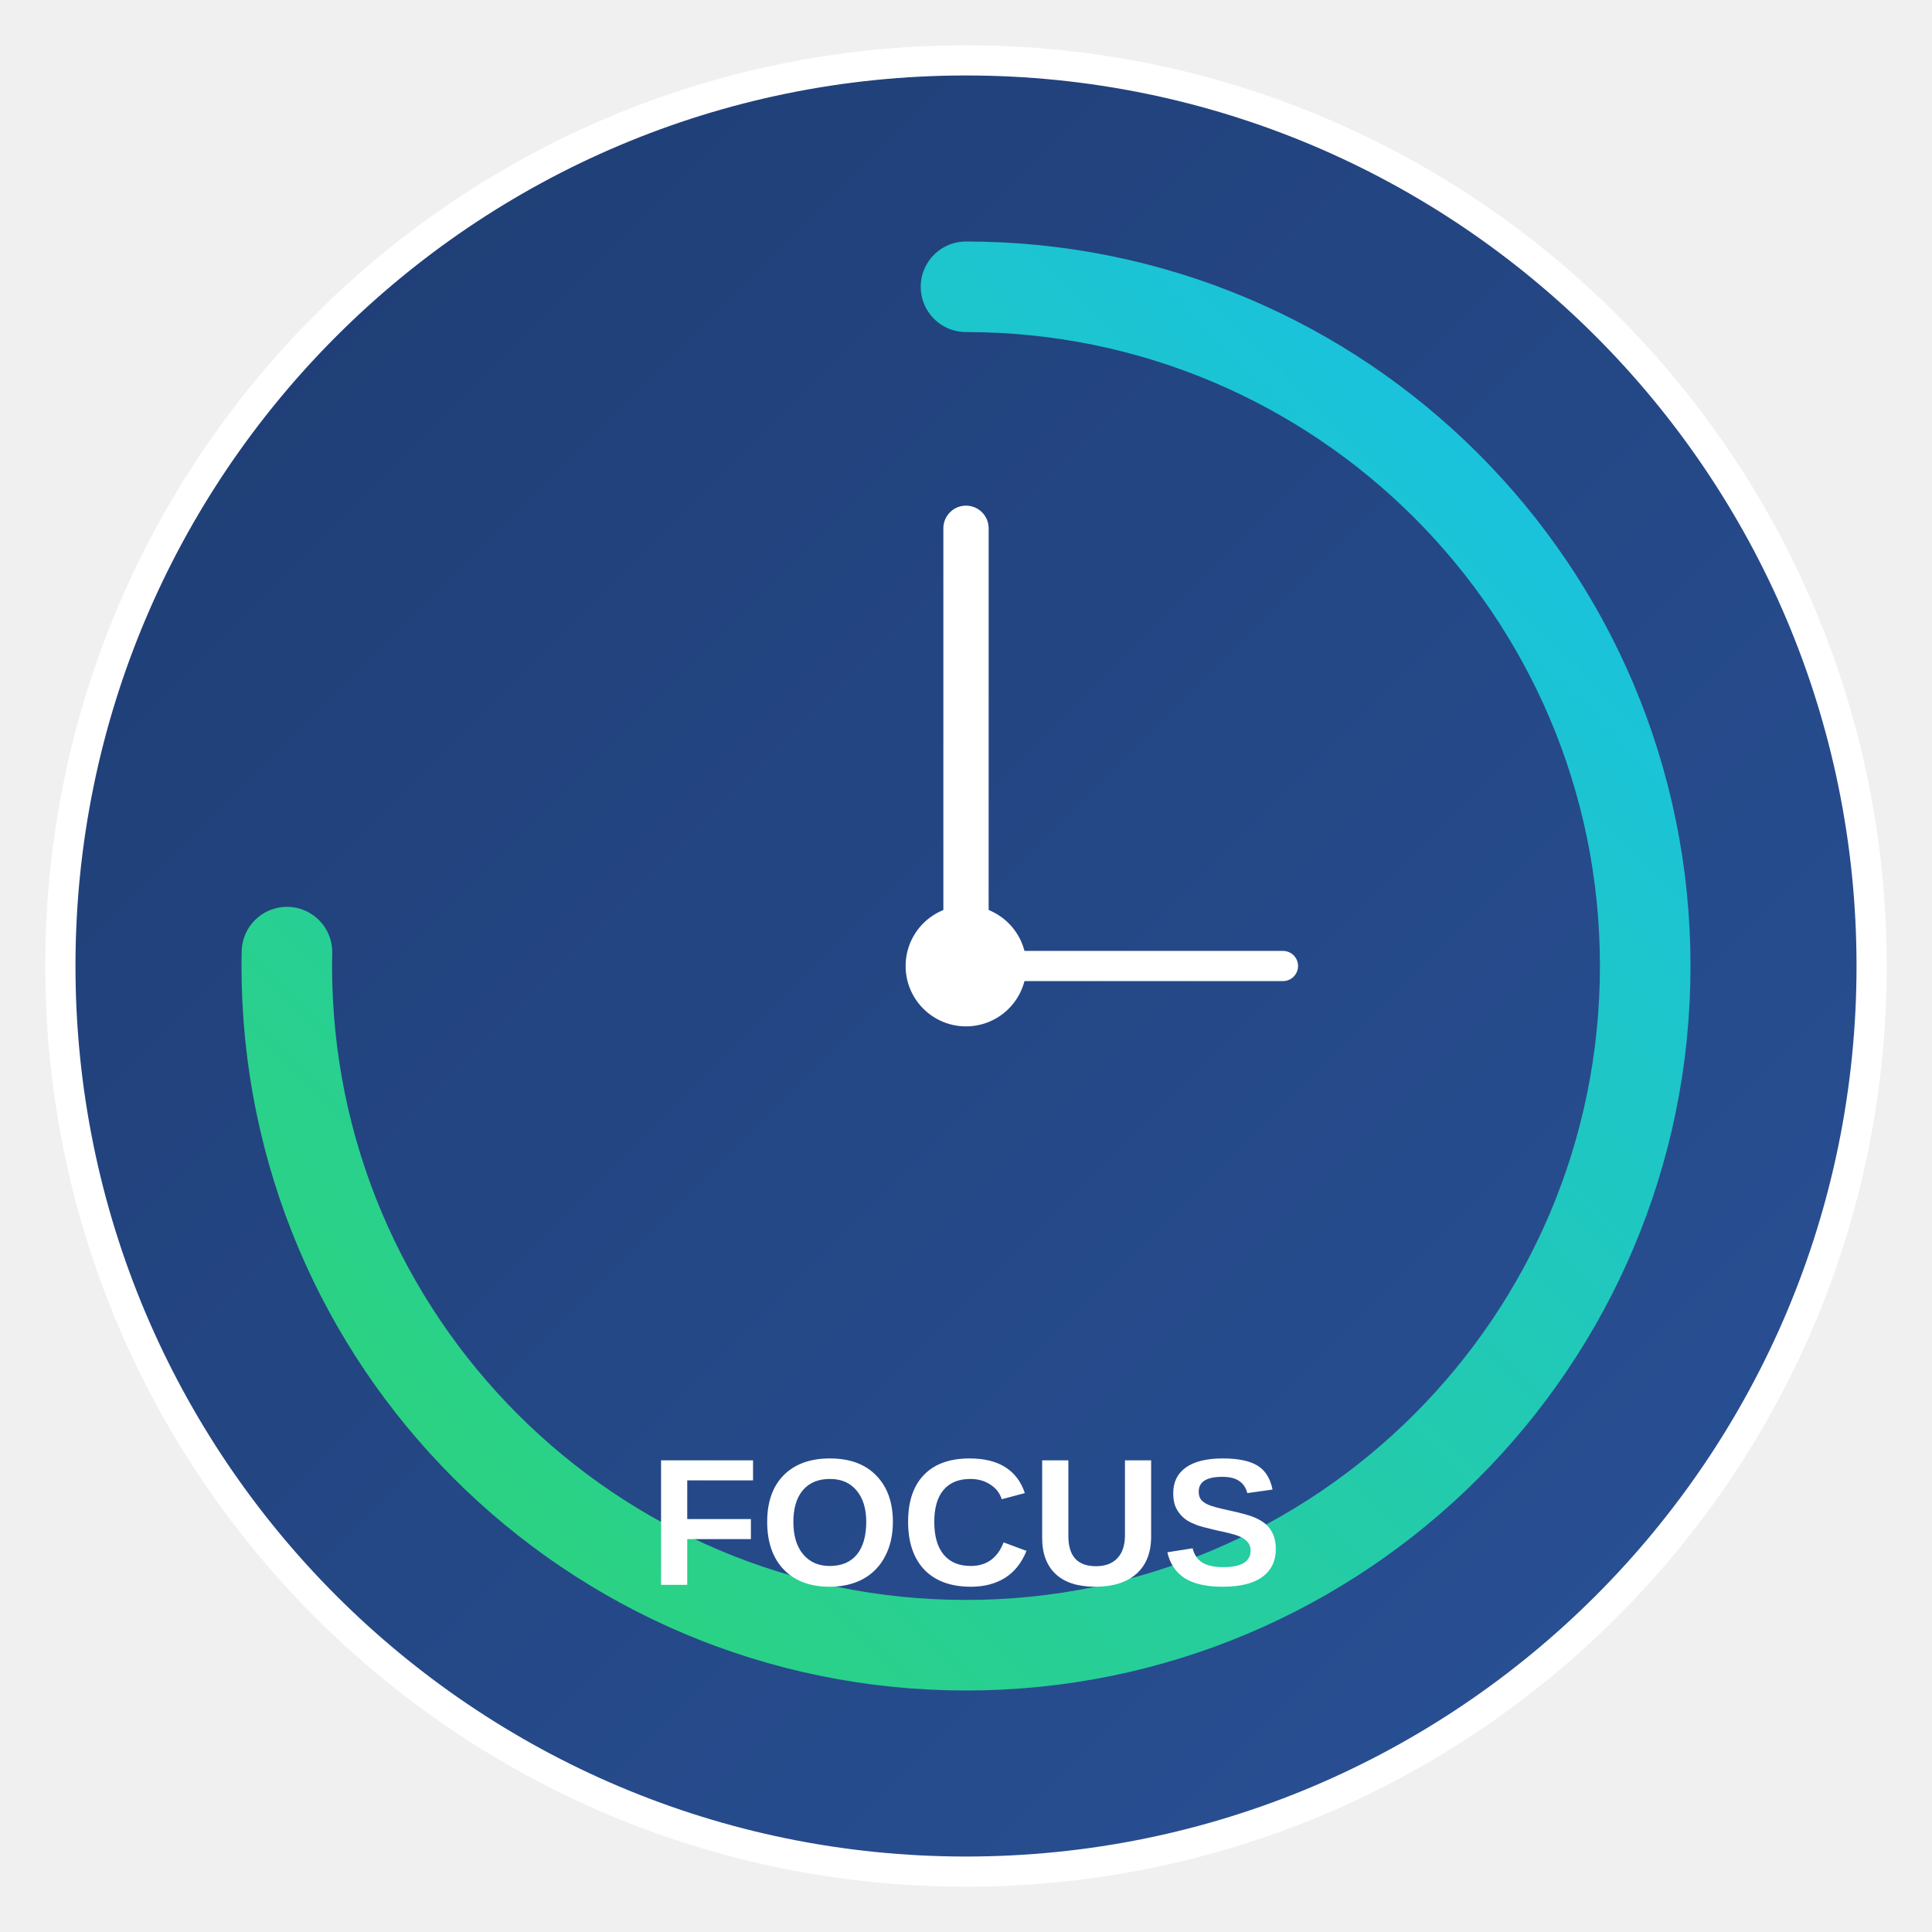
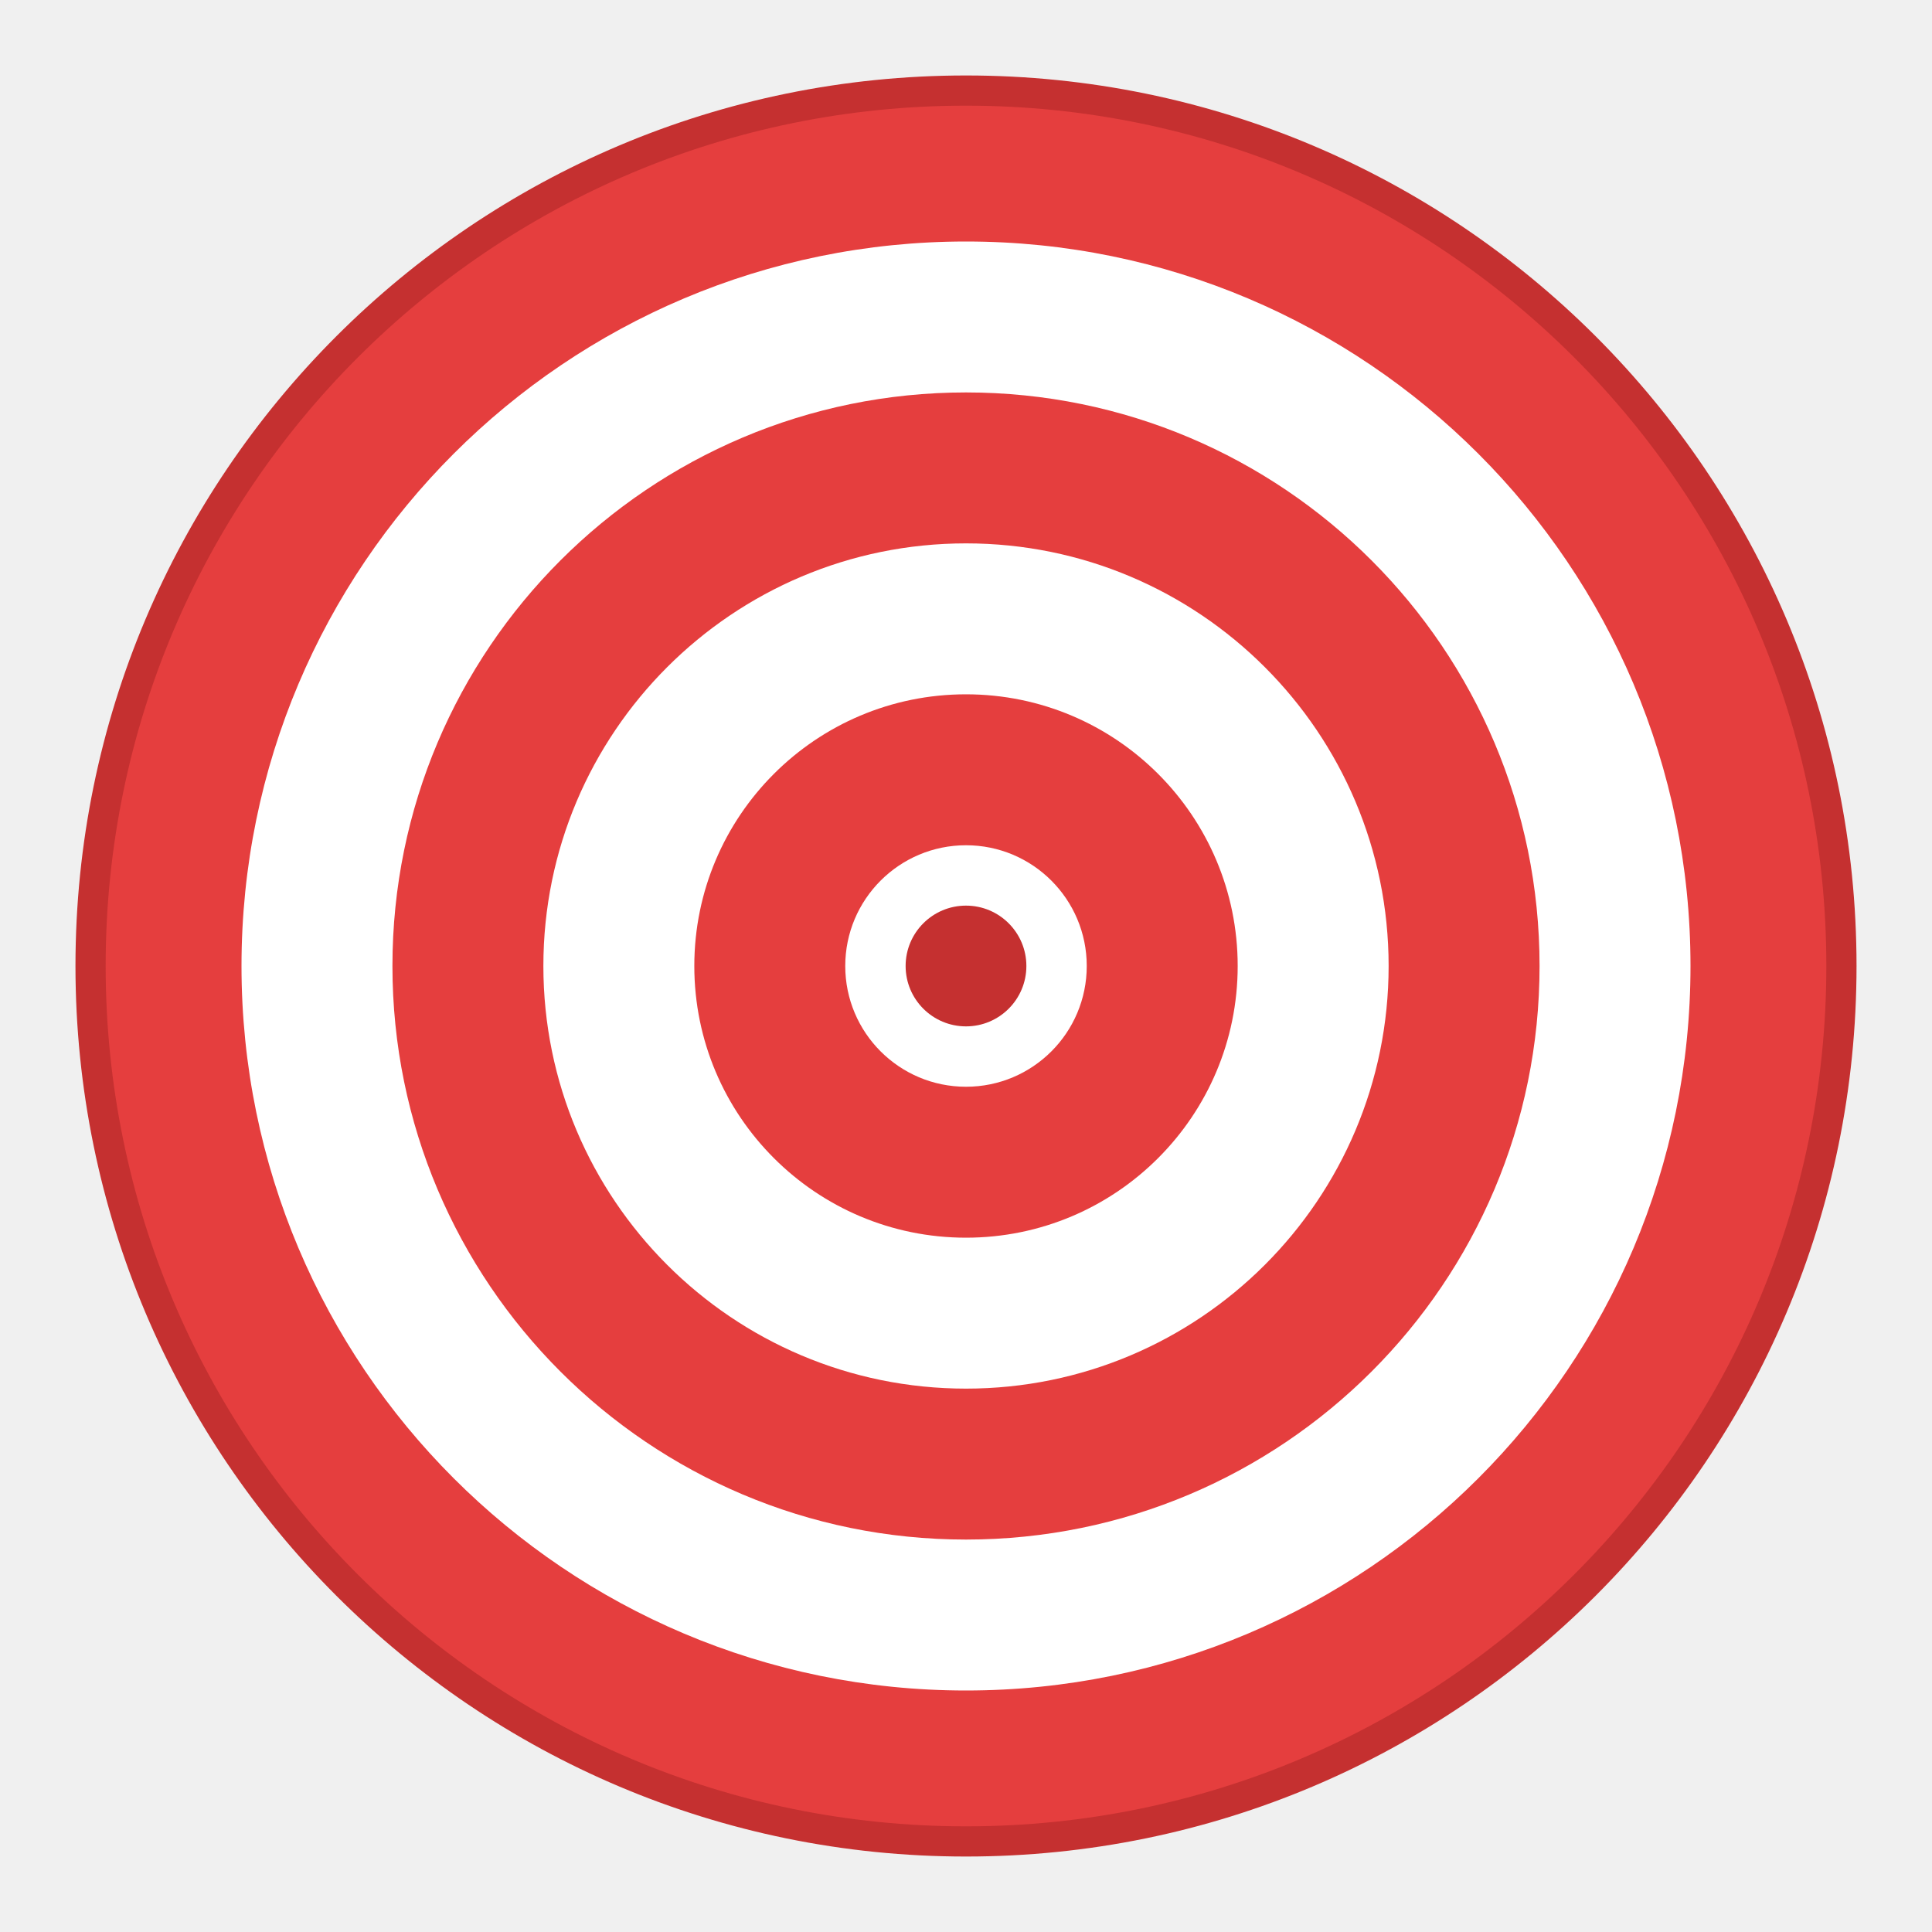
<svg xmlns="http://www.w3.org/2000/svg" width="128" height="128" viewBox="0 0 128 128">
-   <defs>
-     <linearGradient id="bg" x1="0%" y1="0%" x2="100%" y2="100%">
-       <stop offset="0%" style="stop-color:#1e3c72" />
-       <stop offset="100%" style="stop-color:#2a5298" />
-     </linearGradient>
-     <linearGradient id="timer" x1="0%" y1="0%" x2="100%" y2="100%">
-       <stop offset="0%" style="stop-color:#2ed573" />
-       <stop offset="100%" style="stop-color:#17c0eb" />
-     </linearGradient>
-   </defs>
-   <circle cx="64" cy="64" r="60" fill="url(#bg)" stroke="#fff" stroke-width="2" />
-   <circle cx="64" cy="64" r="45" fill="none" stroke="url(#timer)" stroke-width="6" stroke-linecap="round" stroke-dasharray="283" stroke-dashoffset="70" transform="rotate(-90 64 64)" />
-   <line x1="64" y1="64" x2="64" y2="35" stroke="#fff" stroke-width="3" stroke-linecap="round" />
-   <line x1="64" y1="64" x2="85" y2="64" stroke="#fff" stroke-width="2" stroke-linecap="round" />
-   <circle cx="64" cy="64" r="4" fill="#fff" />
-   <text x="64" y="105" text-anchor="middle" fill="#fff" font-family="Arial, sans-serif" font-size="12" font-weight="bold">FOCUS</text>
+   <circle cx="64" cy="64" r="58" fill="#E53E3E" stroke="#C53030" stroke-width="2" />
+   <circle cx="64" cy="64" r="48" fill="#FFFFFF" />
+   <circle cx="64" cy="64" r="38" fill="#E53E3E" />
+   <circle cx="64" cy="64" r="28" fill="#FFFFFF" />
+   <circle cx="64" cy="64" r="18" fill="#E53E3E" />
+   <circle cx="64" cy="64" r="8" fill="#FFFFFF" />
+   <circle cx="64" cy="64" r="4" fill="#C53030" />
</svg>
